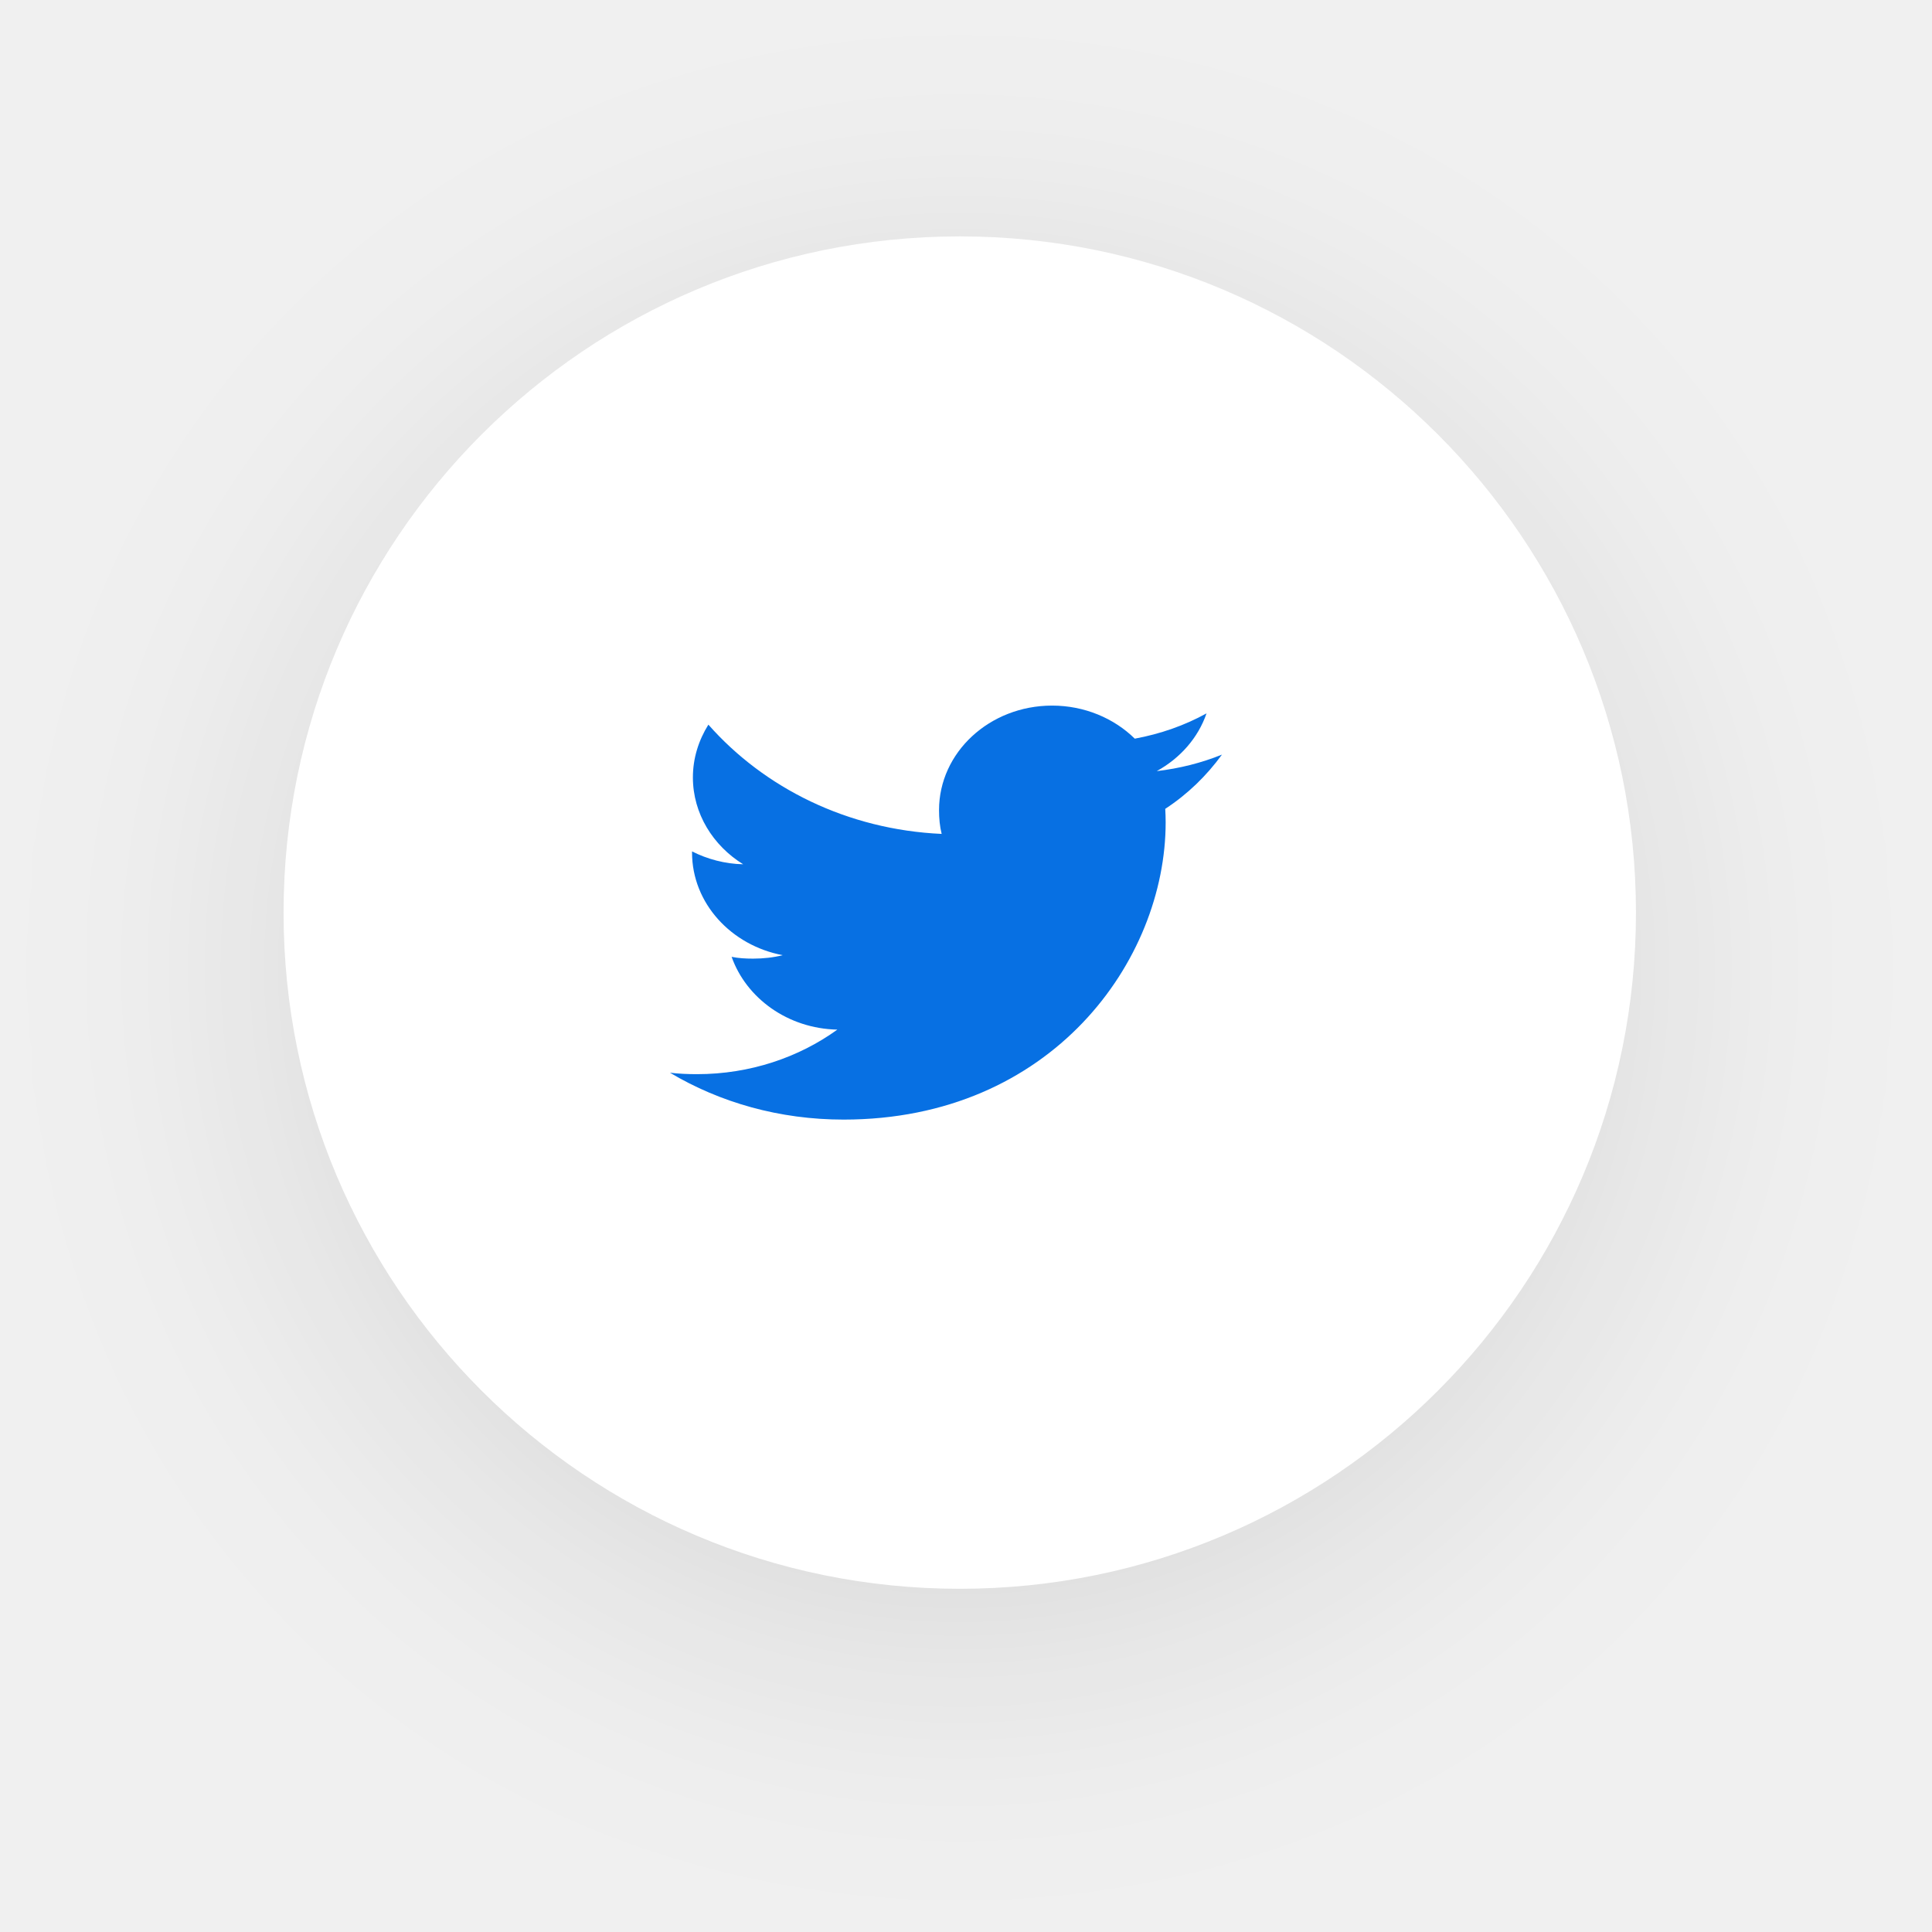
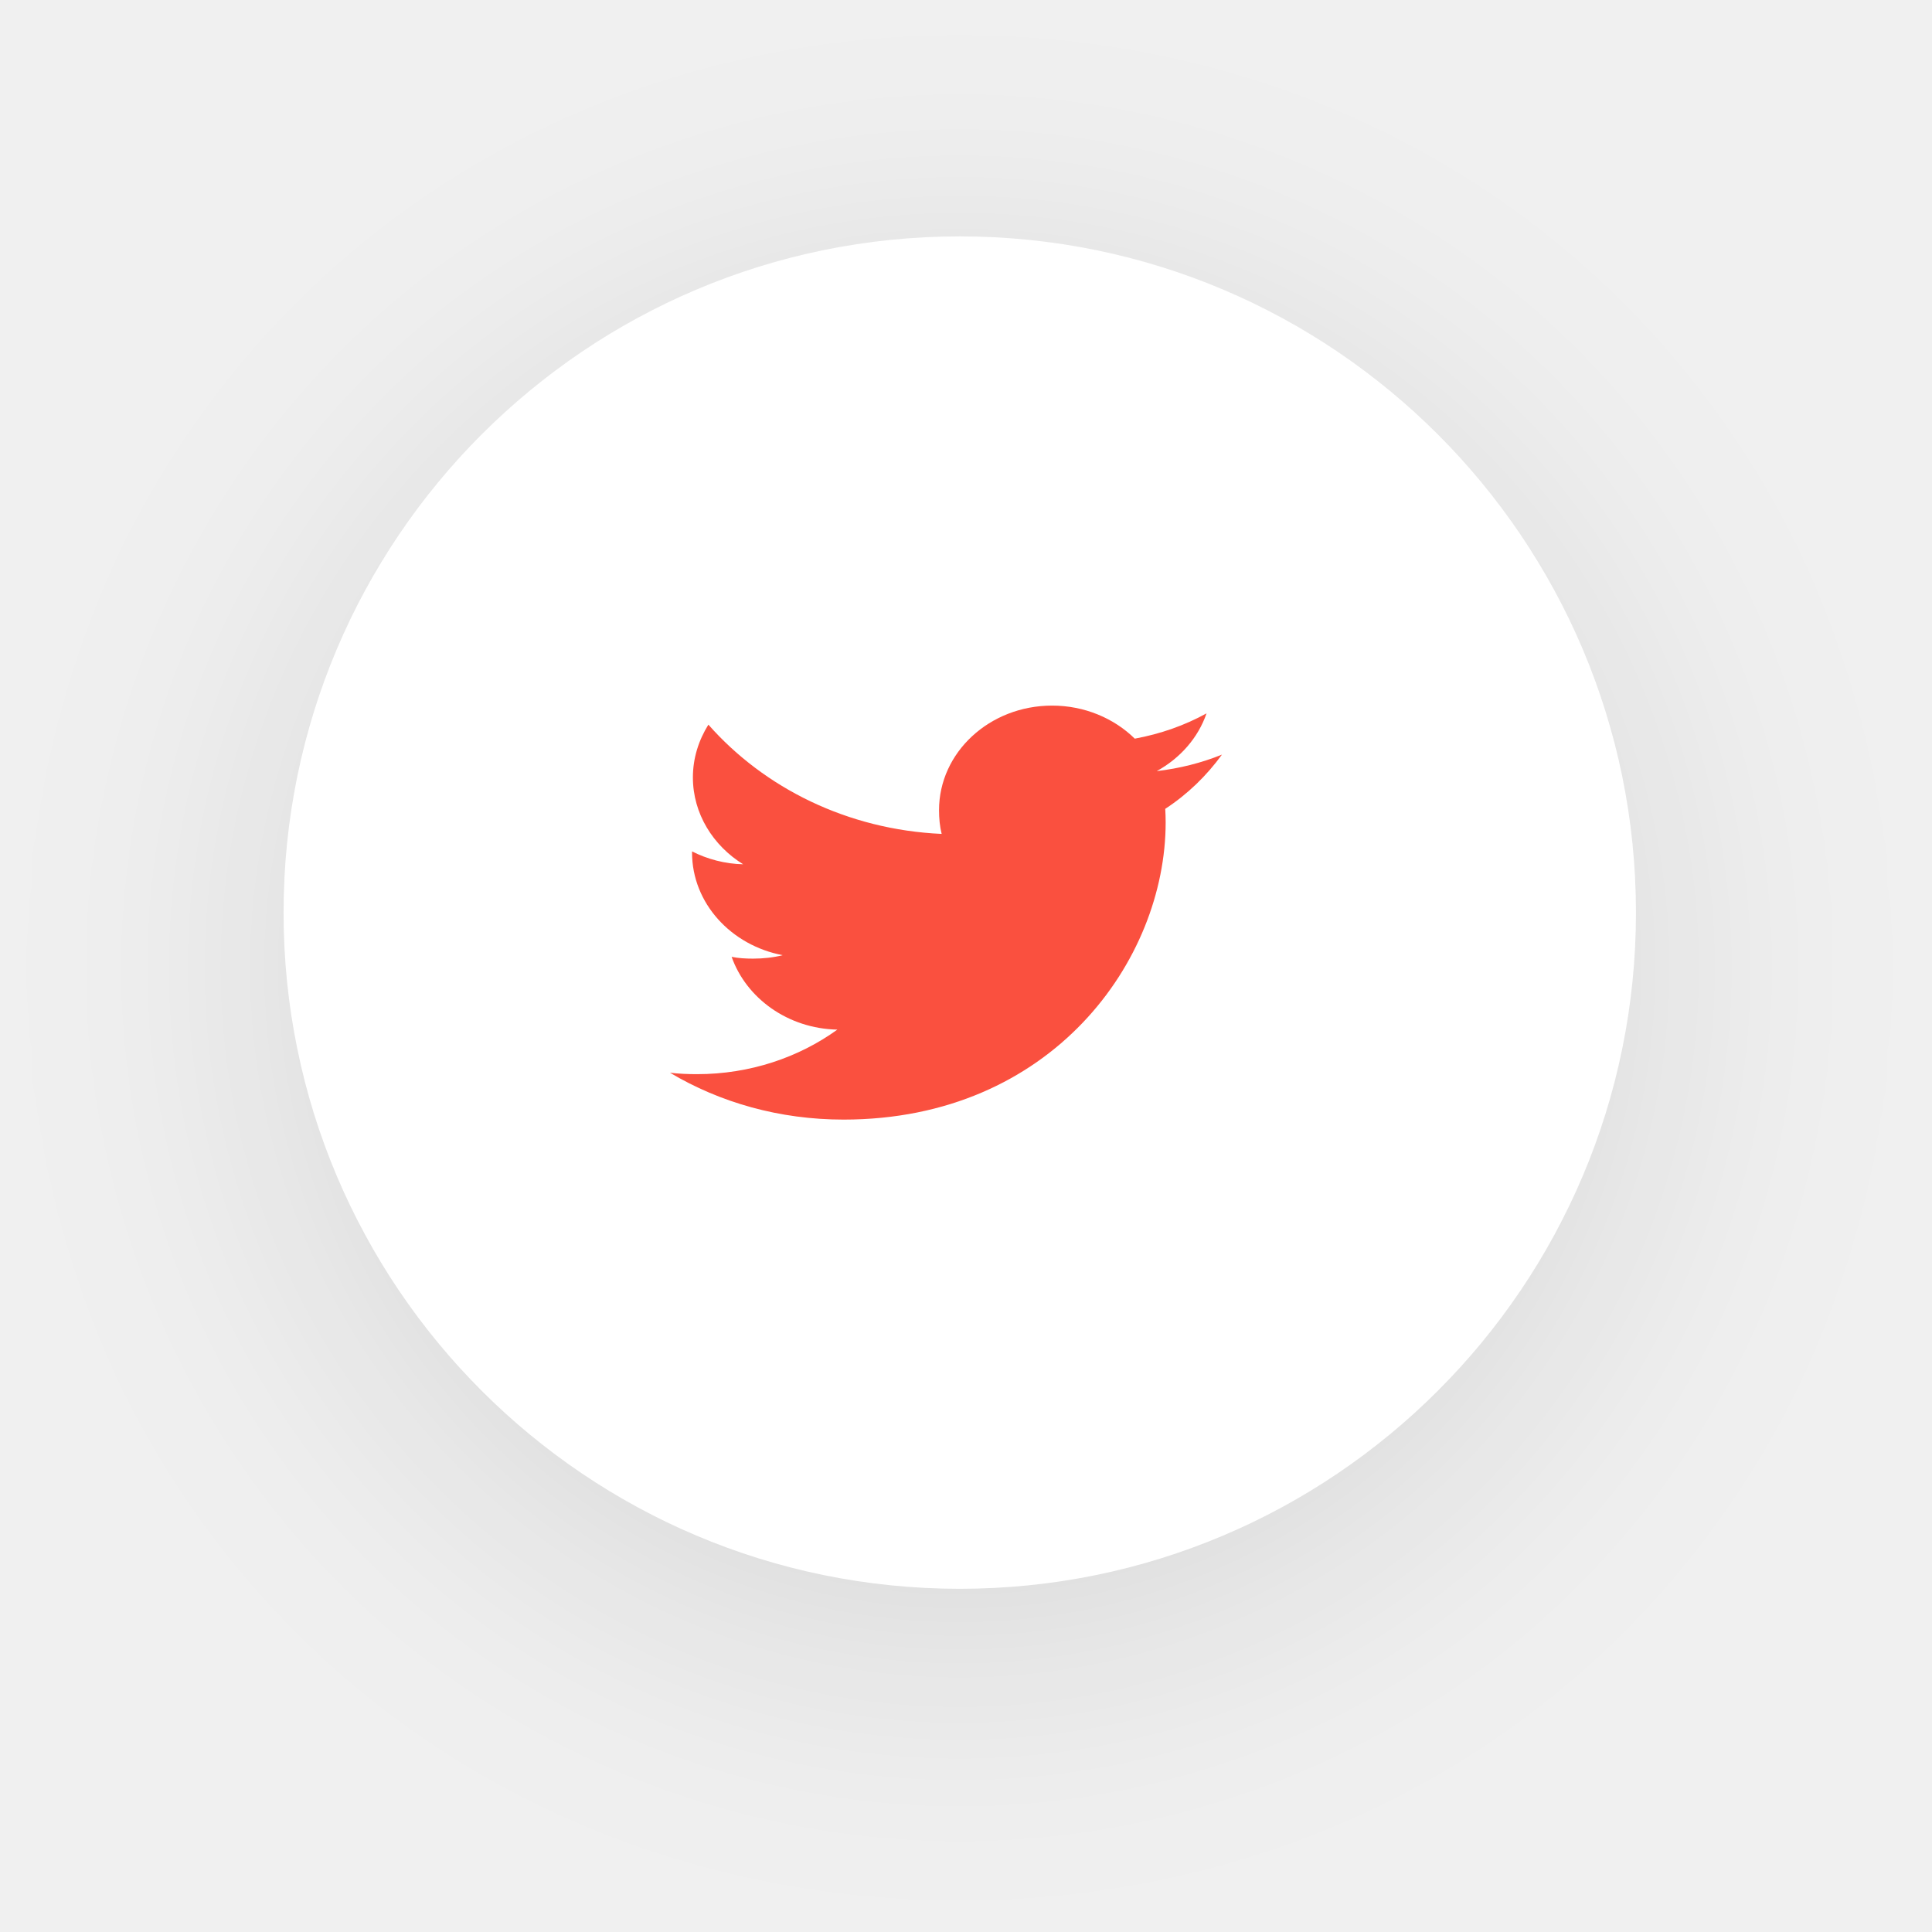
<svg xmlns="http://www.w3.org/2000/svg" width="70" height="70" viewBox="0 0 70 70" fill="none">
  <g filter="url(#filter0_d_260_4420)">
    <path fill-rule="evenodd" clip-rule="evenodd" d="M34.774 57.565C48.305 57.565 59.274 46.596 59.274 33.065C59.274 19.535 48.305 8.565 34.774 8.565C21.243 8.565 10.274 19.535 10.274 33.065C10.274 46.596 21.243 57.565 34.774 57.565Z" fill="white" />
  </g>
-   <path d="M44.274 27.341C43.53 27.642 42.738 27.842 41.911 27.939C42.761 27.47 43.41 26.734 43.715 25.847C42.923 26.283 42.048 26.591 41.115 26.763C40.363 26.023 39.29 25.565 38.12 25.565C35.85 25.565 34.023 27.266 34.023 29.351C34.023 29.651 34.05 29.94 34.118 30.214C30.709 30.061 27.693 28.553 25.666 26.255C25.313 26.822 25.105 27.47 25.105 28.169C25.105 29.479 25.836 30.641 26.926 31.314C26.268 31.302 25.621 31.126 25.074 30.848C25.074 30.859 25.074 30.874 25.074 30.889C25.074 32.728 26.495 34.256 28.359 34.608C28.025 34.692 27.661 34.733 27.284 34.733C27.021 34.733 26.756 34.719 26.508 34.668C27.039 36.167 28.546 37.269 30.339 37.305C28.944 38.312 27.173 38.919 25.255 38.919C24.919 38.919 24.596 38.905 24.274 38.867C26.09 39.948 28.243 40.565 30.564 40.565C38.109 40.565 42.234 34.796 42.234 29.795C42.234 29.628 42.228 29.467 42.219 29.306C43.033 28.773 43.716 28.107 44.274 27.341Z" fill="#0770E3" />
+   <path d="M44.274 27.341C43.53 27.642 42.738 27.842 41.911 27.939C42.761 27.47 43.41 26.734 43.715 25.847C42.923 26.283 42.048 26.591 41.115 26.763C40.363 26.023 39.29 25.565 38.12 25.565C35.85 25.565 34.023 27.266 34.023 29.351C34.023 29.651 34.05 29.94 34.118 30.214C30.709 30.061 27.693 28.553 25.666 26.255C25.313 26.822 25.105 27.47 25.105 28.169C25.105 29.479 25.836 30.641 26.926 31.314C26.268 31.302 25.621 31.126 25.074 30.848C25.074 30.859 25.074 30.874 25.074 30.889C25.074 32.728 26.495 34.256 28.359 34.608C28.025 34.692 27.661 34.733 27.284 34.733C27.021 34.733 26.756 34.719 26.508 34.668C27.039 36.167 28.546 37.269 30.339 37.305C28.944 38.312 27.173 38.919 25.255 38.919C24.919 38.919 24.596 38.905 24.274 38.867C26.09 39.948 28.243 40.565 30.564 40.565C38.109 40.565 42.234 34.796 42.234 29.795C42.234 29.628 42.228 29.467 42.219 29.306C43.033 28.773 43.716 28.107 44.274 27.341Z" fill="#FA503F" />
  <defs>
    <filter id="filter0_d_260_4420" x="0.274" y="0.565" width="69" height="69" filterUnits="userSpaceOnUse" color-interpolation-filters="sRGB">
      <feFlood flood-opacity="0" result="BackgroundImageFix" />
      <feColorMatrix in="SourceAlpha" type="matrix" values="0 0 0 0 0 0 0 0 0 0 0 0 0 0 0 0 0 0 127 0" result="hardAlpha" />
      <feOffset dy="2" />
      <feGaussianBlur stdDeviation="5" />
      <feColorMatrix type="matrix" values="0 0 0 0 0 0 0 0 0 0 0 0 0 0 0 0 0 0 0.1 0" />
      <feBlend mode="normal" in2="BackgroundImageFix" result="effect1_dropShadow_260_4420" />
      <feBlend mode="normal" in="SourceGraphic" in2="effect1_dropShadow_260_4420" result="shape" />
    </filter>
  </defs>
</svg>
